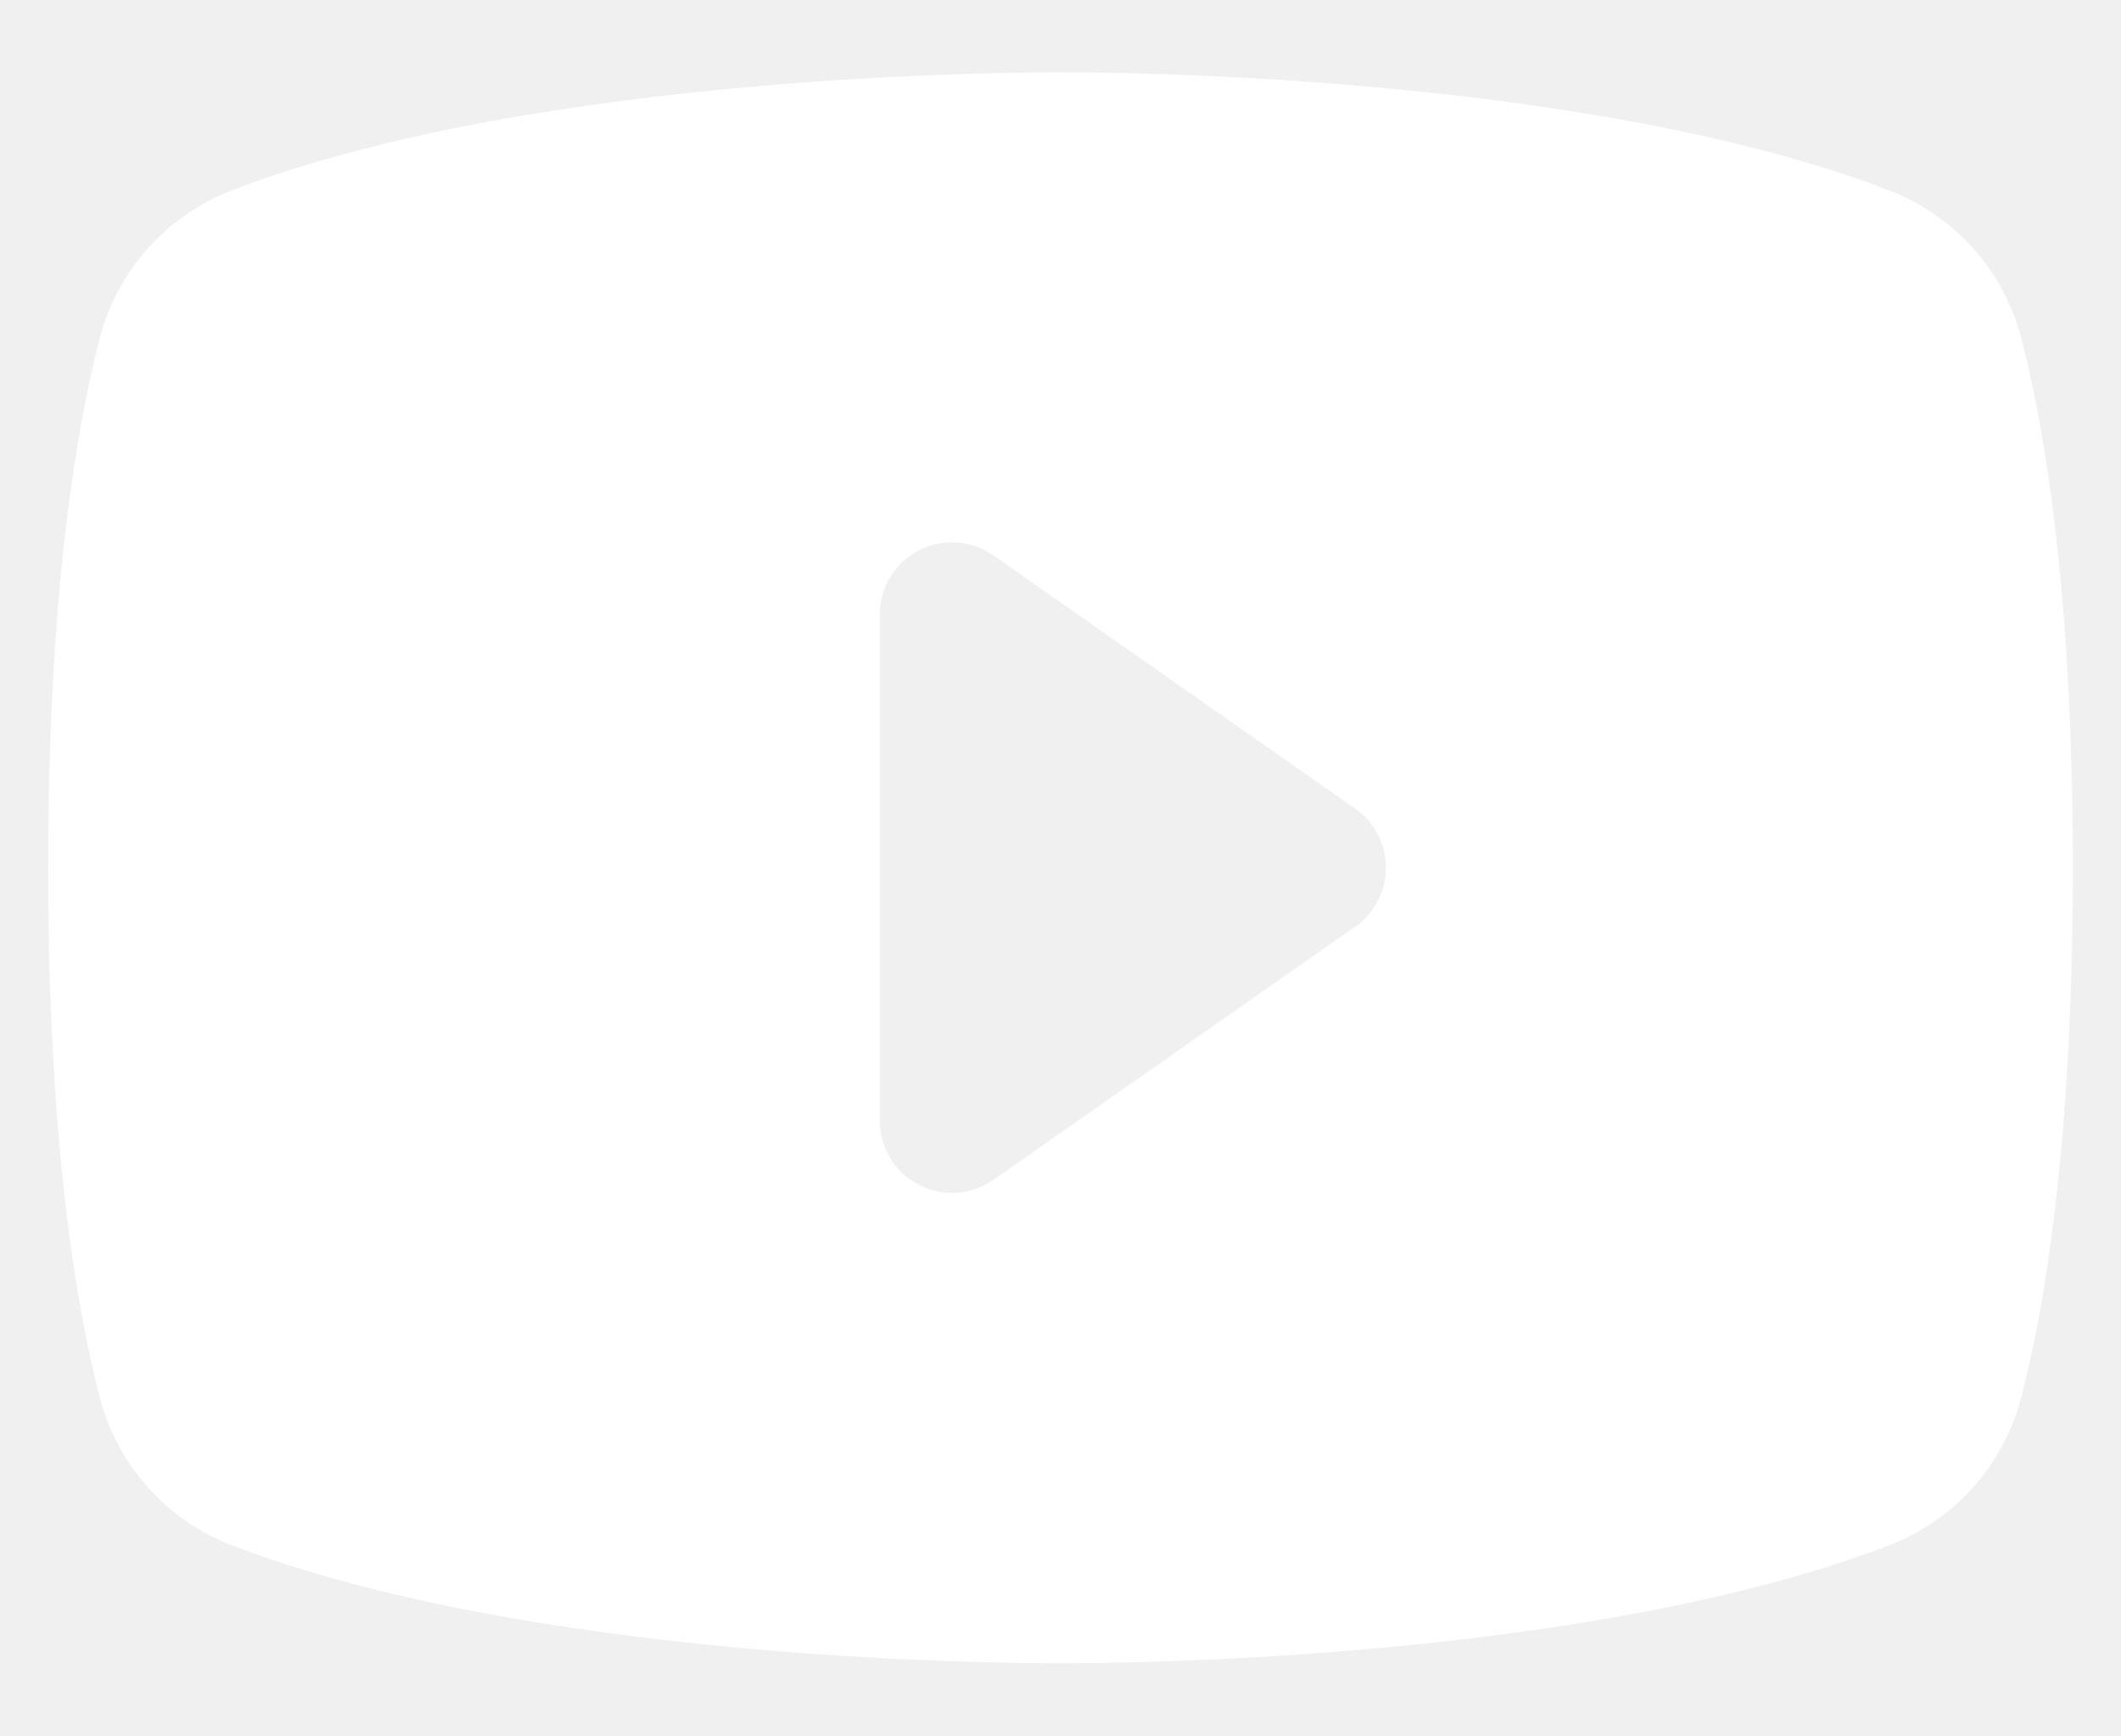
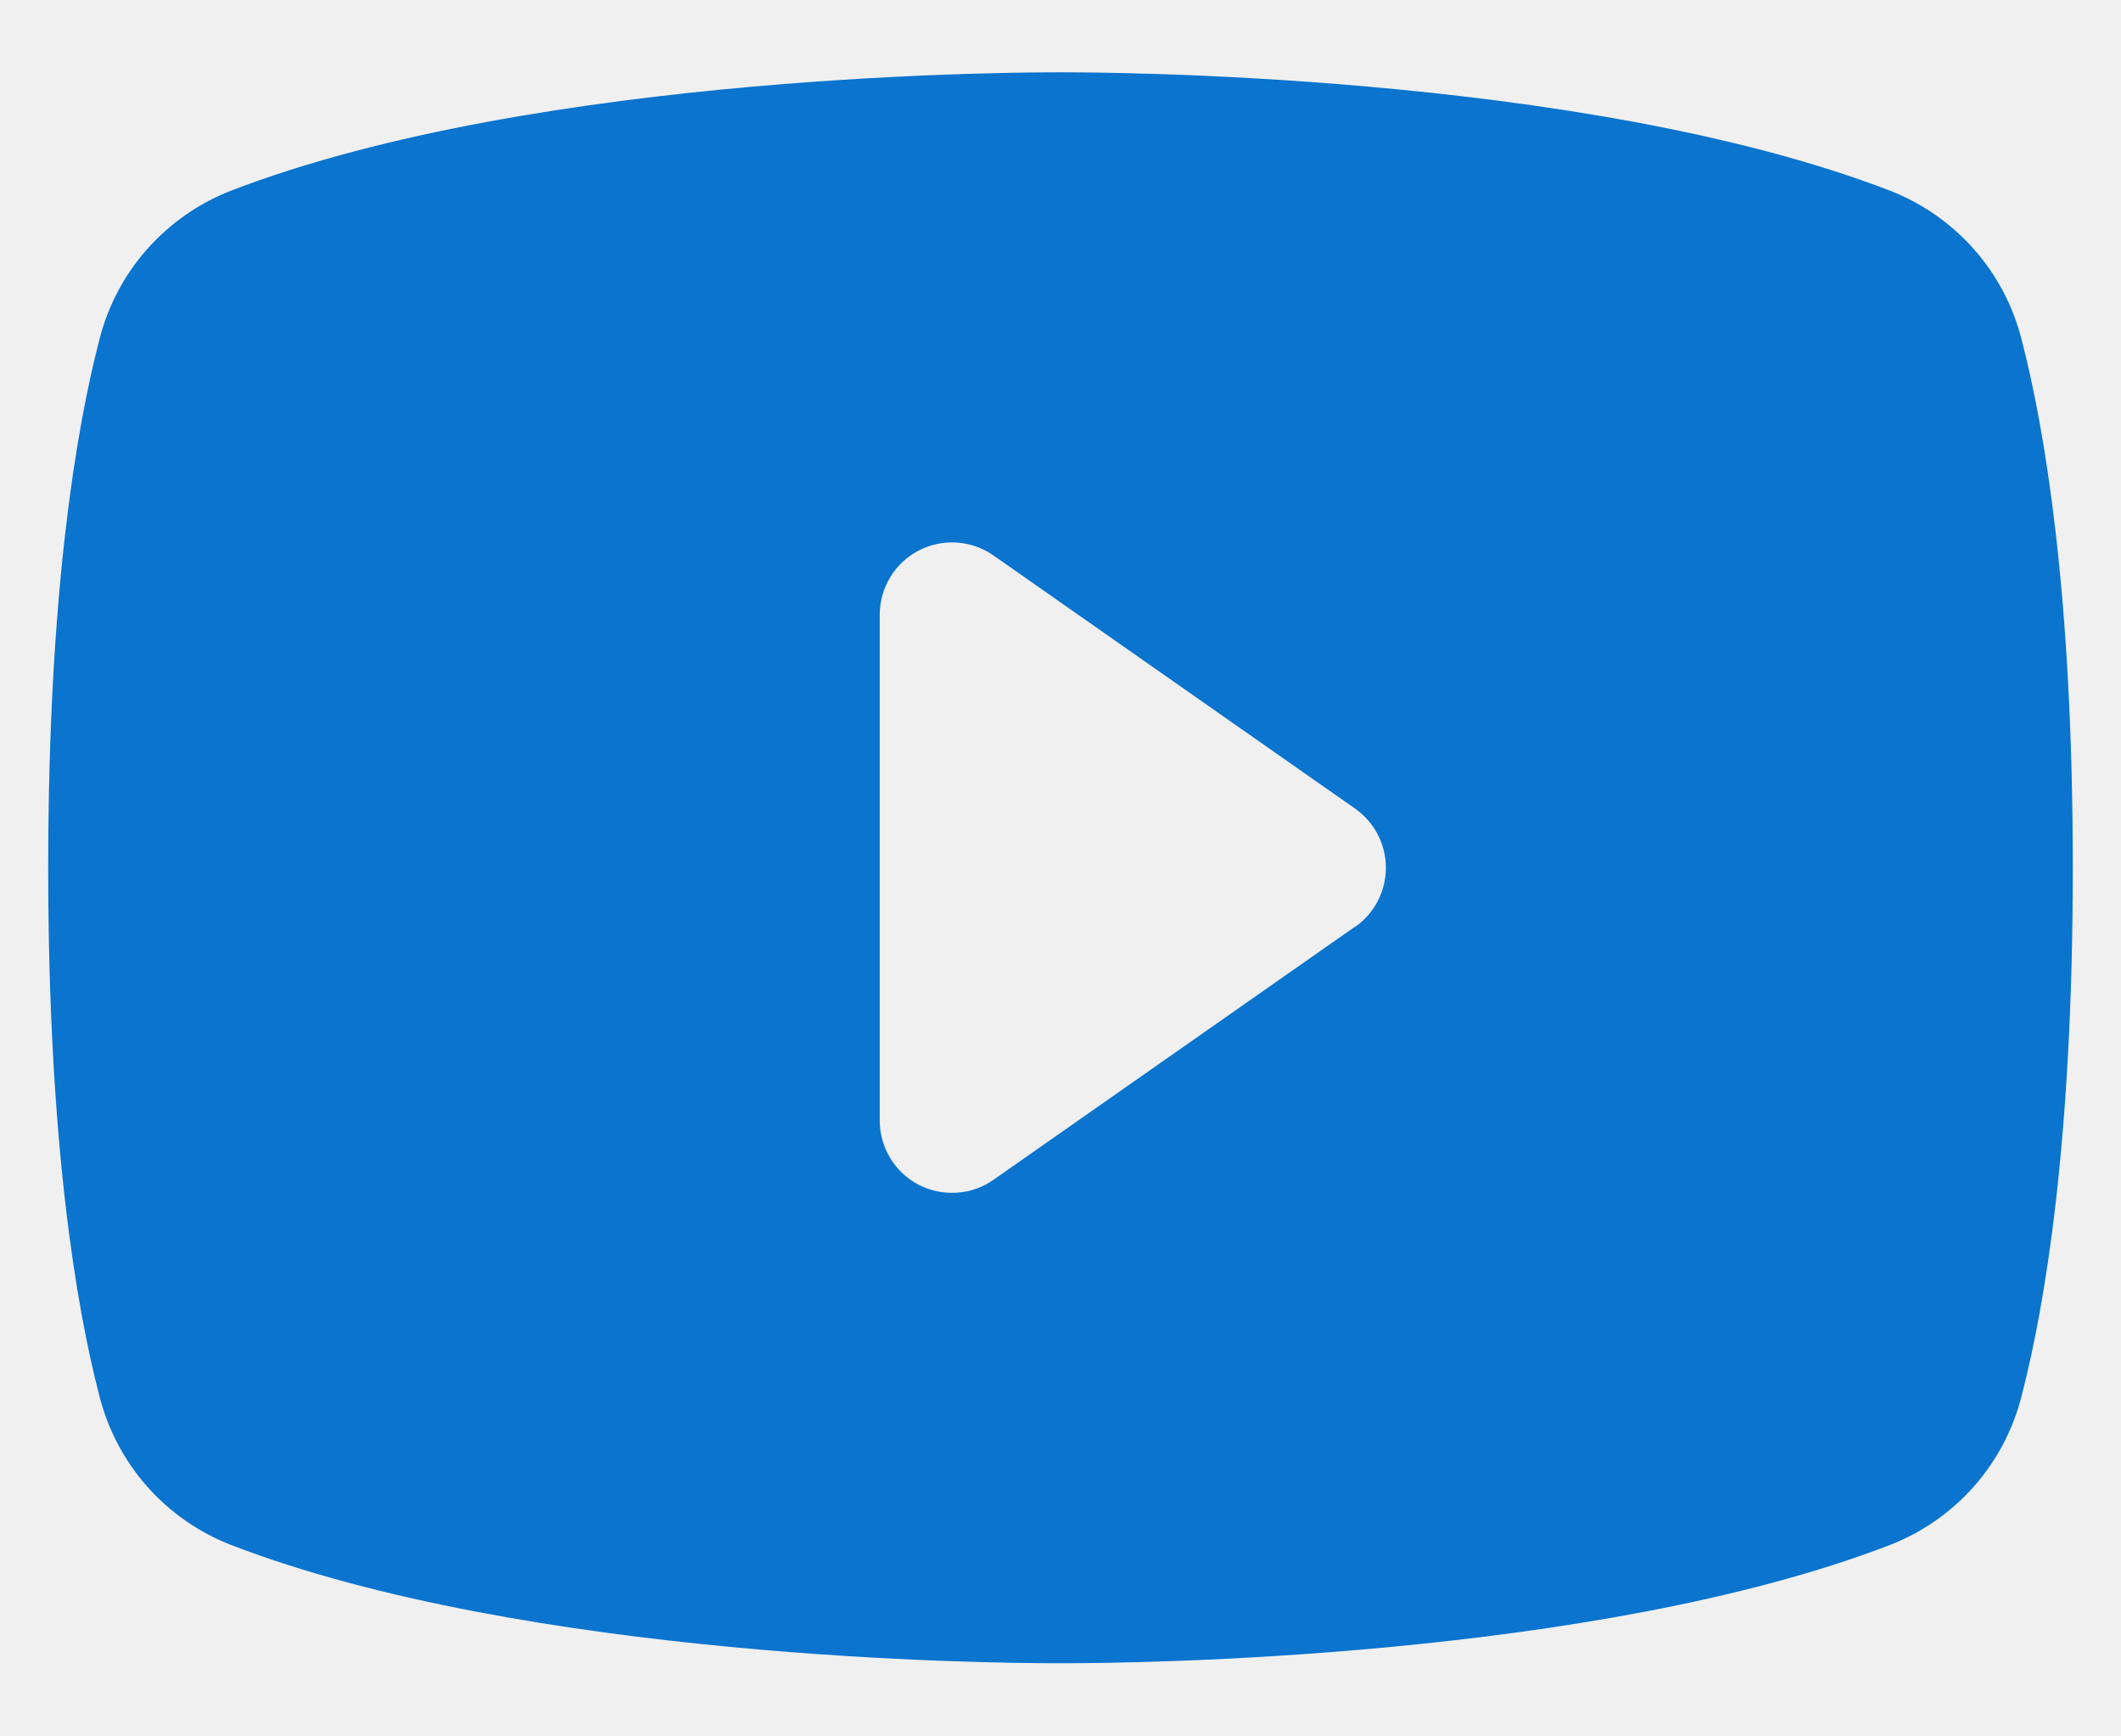
<svg xmlns="http://www.w3.org/2000/svg" width="22" height="18" viewBox="0 0 22 18" fill="none">
-   <path d="M20.968 3.518C20.88 3.172 20.711 2.852 20.475 2.585C20.238 2.318 19.942 2.11 19.61 1.98C16.396 0.739 11.281 0.75 11 0.75C10.719 0.75 5.604 0.739 2.39 1.98C2.058 2.11 1.762 2.318 1.525 2.585C1.289 2.852 1.12 3.172 1.032 3.518C0.789 4.453 0.5 6.163 0.5 9C0.5 11.837 0.789 13.547 1.032 14.482C1.12 14.828 1.289 15.148 1.525 15.416C1.761 15.683 2.058 15.891 2.39 16.021C5.469 17.209 10.287 17.25 10.938 17.25H11.062C11.713 17.25 16.534 17.209 19.61 16.021C19.942 15.891 20.239 15.683 20.475 15.416C20.711 15.148 20.88 14.828 20.968 14.482C21.211 13.545 21.5 11.837 21.5 9C21.5 6.163 21.211 4.453 20.968 3.518ZM14.055 9.611L10.305 12.236C10.193 12.315 10.062 12.361 9.925 12.37C9.788 12.379 9.652 12.351 9.53 12.288C9.408 12.225 9.306 12.13 9.235 12.013C9.164 11.896 9.126 11.762 9.125 11.625V6.375C9.125 6.238 9.163 6.103 9.234 5.986C9.305 5.869 9.407 5.773 9.529 5.71C9.651 5.647 9.787 5.618 9.924 5.627C10.061 5.636 10.193 5.682 10.305 5.761L14.055 8.386C14.154 8.455 14.235 8.547 14.29 8.654C14.346 8.761 14.375 8.88 14.375 9C14.375 9.12 14.346 9.239 14.29 9.346C14.235 9.453 14.154 9.545 14.055 9.614V9.611Z" fill="white" />
+   <path d="M20.968 3.518C20.88 3.172 20.711 2.852 20.475 2.585C20.238 2.318 19.942 2.11 19.61 1.98C16.396 0.739 11.281 0.75 11 0.75C10.719 0.75 5.604 0.739 2.39 1.98C2.058 2.11 1.762 2.318 1.525 2.585C1.289 2.852 1.12 3.172 1.032 3.518C0.789 4.453 0.5 6.163 0.5 9C0.5 11.837 0.789 13.547 1.032 14.482C1.12 14.828 1.289 15.148 1.525 15.416C1.761 15.683 2.058 15.891 2.39 16.021C5.469 17.209 10.287 17.25 10.938 17.25H11.062C11.713 17.25 16.534 17.209 19.61 16.021C19.942 15.891 20.239 15.683 20.475 15.416C20.711 15.148 20.88 14.828 20.968 14.482C21.211 13.545 21.5 11.837 21.5 9C21.5 6.163 21.211 4.453 20.968 3.518ZM14.055 9.611L10.305 12.236C10.193 12.315 10.062 12.361 9.925 12.37C9.788 12.379 9.652 12.351 9.53 12.288C9.408 12.225 9.306 12.13 9.235 12.013C9.164 11.896 9.126 11.762 9.125 11.625V6.375C9.125 6.238 9.163 6.103 9.234 5.986C9.305 5.869 9.407 5.773 9.529 5.71C9.651 5.647 9.787 5.618 9.924 5.627C10.061 5.636 10.193 5.682 10.305 5.761L14.055 8.386C14.154 8.455 14.235 8.547 14.29 8.654C14.346 8.761 14.375 8.88 14.375 9C14.375 9.12 14.346 9.239 14.29 9.346C14.235 9.453 14.154 9.545 14.055 9.614V9.611Z" fill="#0a74ce" />
</svg>
